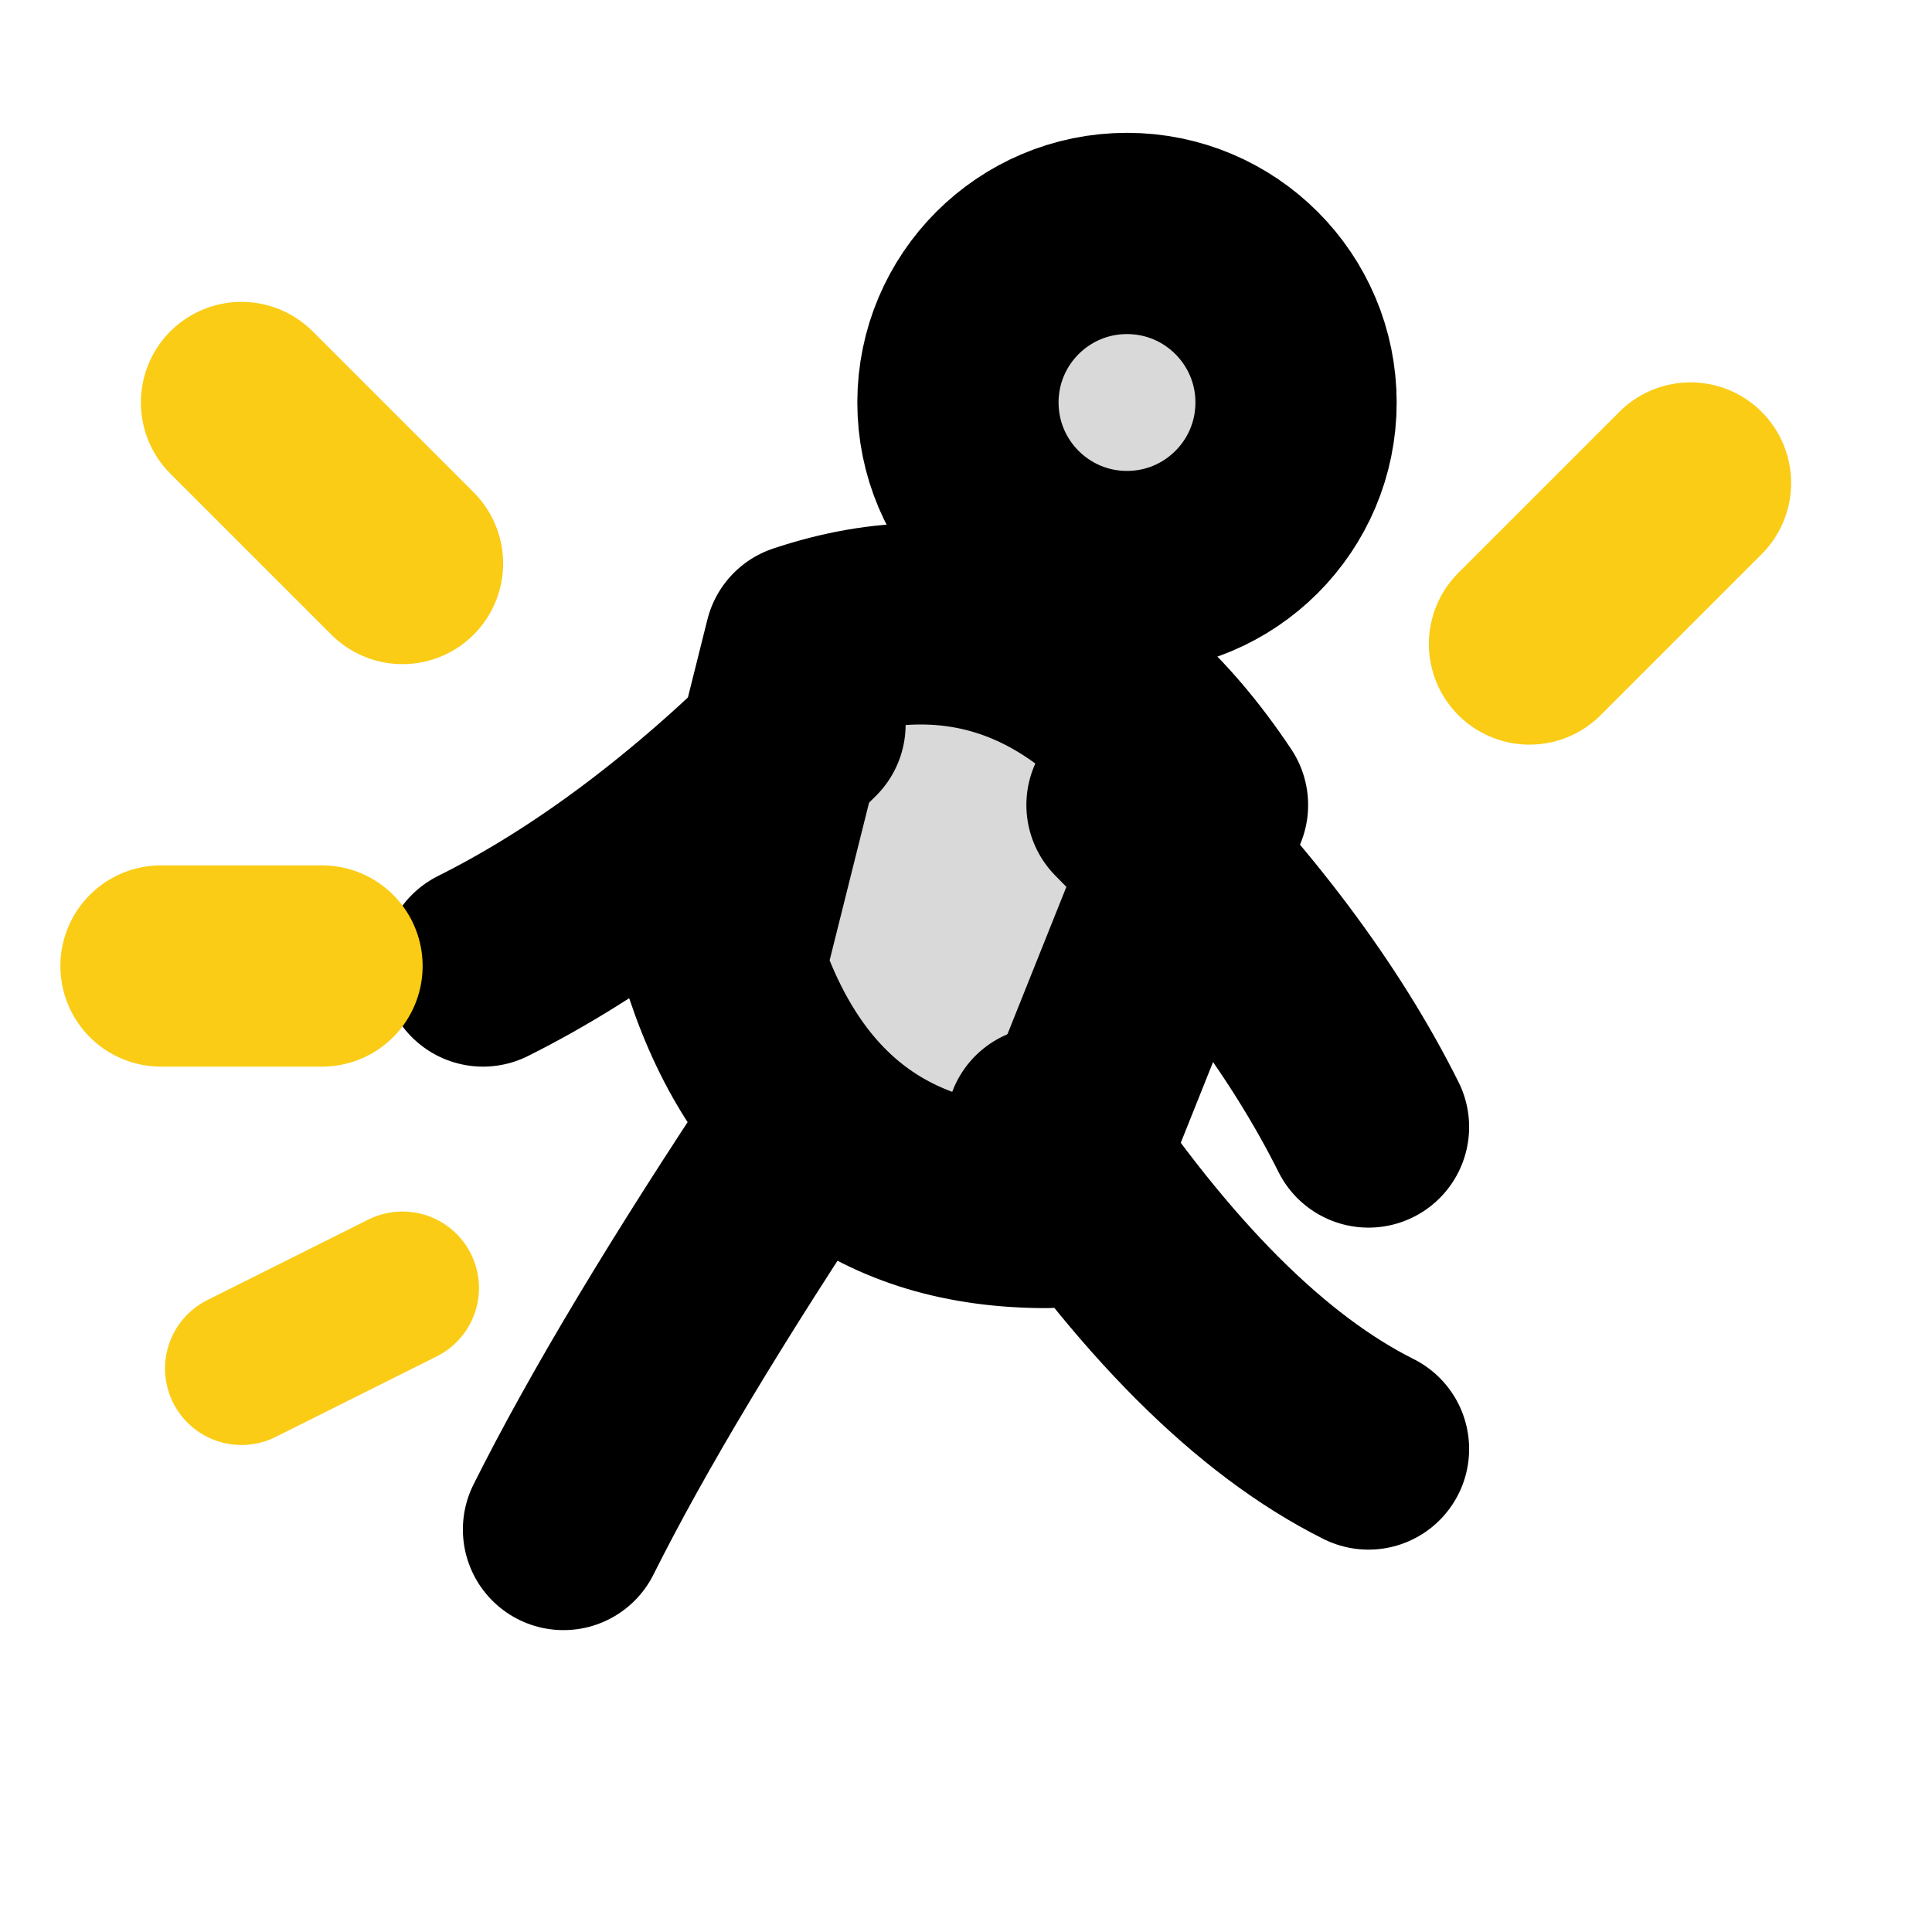
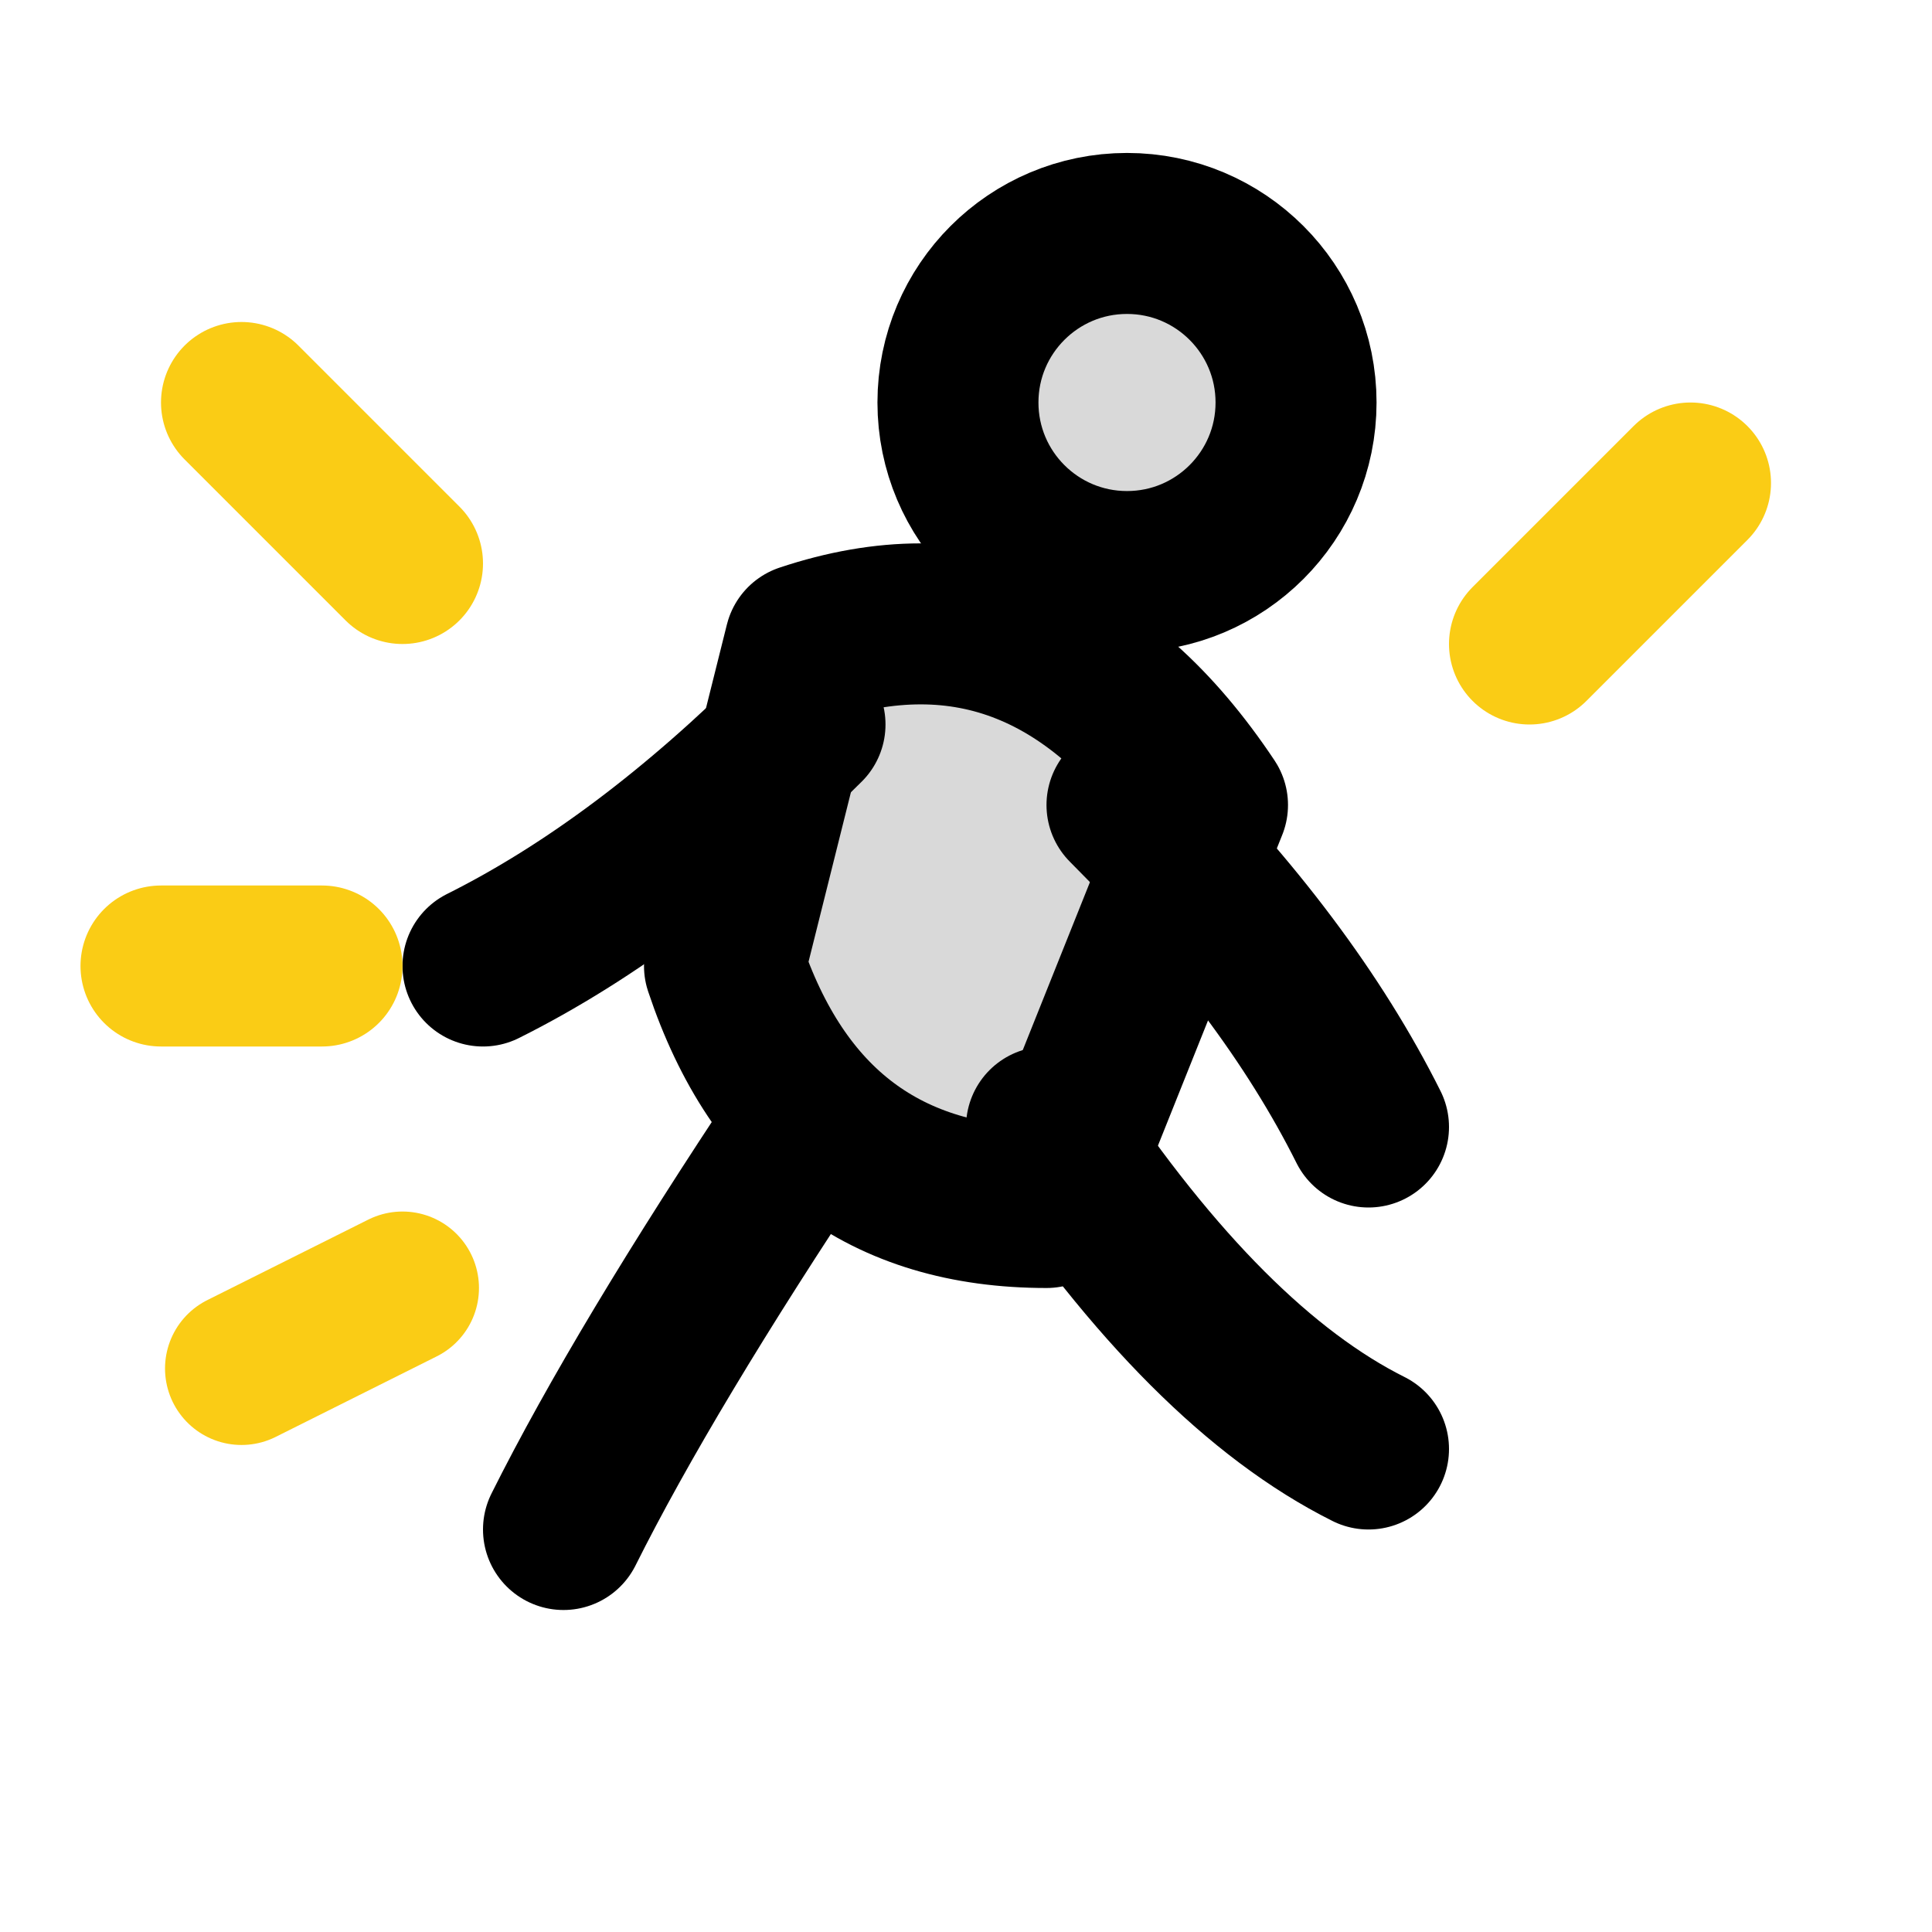
<svg xmlns="http://www.w3.org/2000/svg" viewBox="0 0 24 24" fill="none" stroke="currentColor" stroke-width="1.9" stroke-linecap="round" stroke-linejoin="round" aria-hidden="true">
-   <g stroke-width="2.5">
+   <g stroke-width="2">
    <path d="M10 9Q8 11 6 12" />
    <path d="M14 10Q16 12 17 14" />
    <path d="M10 14Q8 17 7 19" />
    <path d="M13 14Q15 17 17 18" />
    <path d="M10 8Q13 7 15 10L13 15Q10 15 9 12Z" fill="currentColor" fill-opacity=".15" />
    <circle cx="14" cy="5" r="2.1" fill="currentColor" fill-opacity=".15" />
    <path d="M5 7l-2-2M4 12H2M19 8l2-2" stroke="#facc15" />
  </g>
  <path d="M3 17l2-1" stroke="#facc15" />
</svg>
